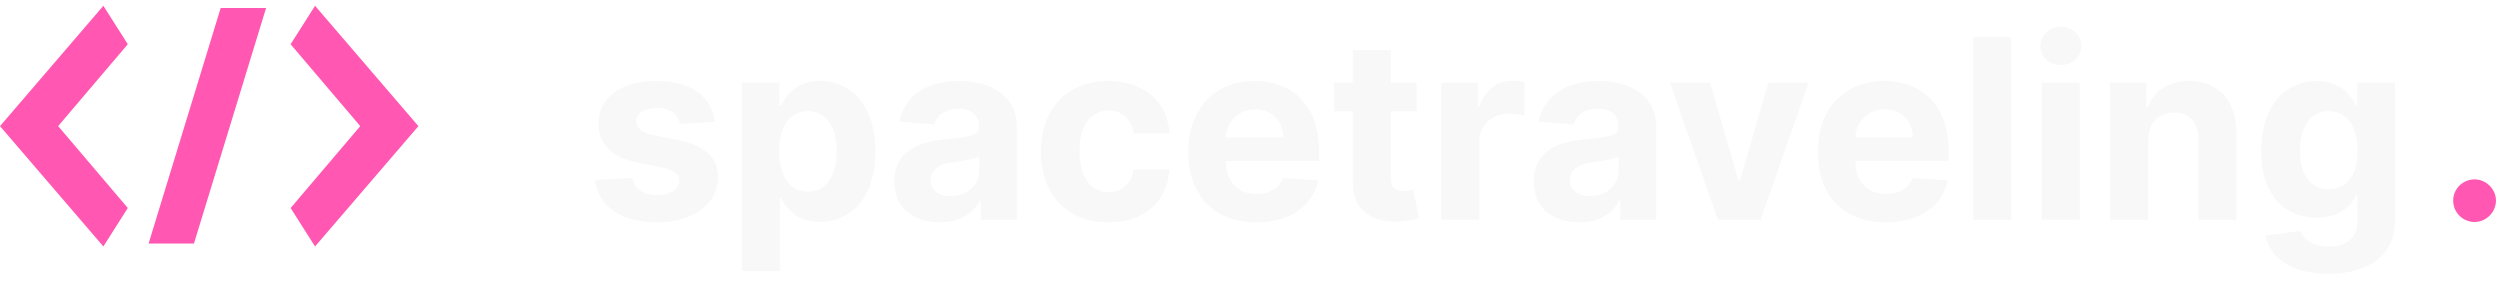
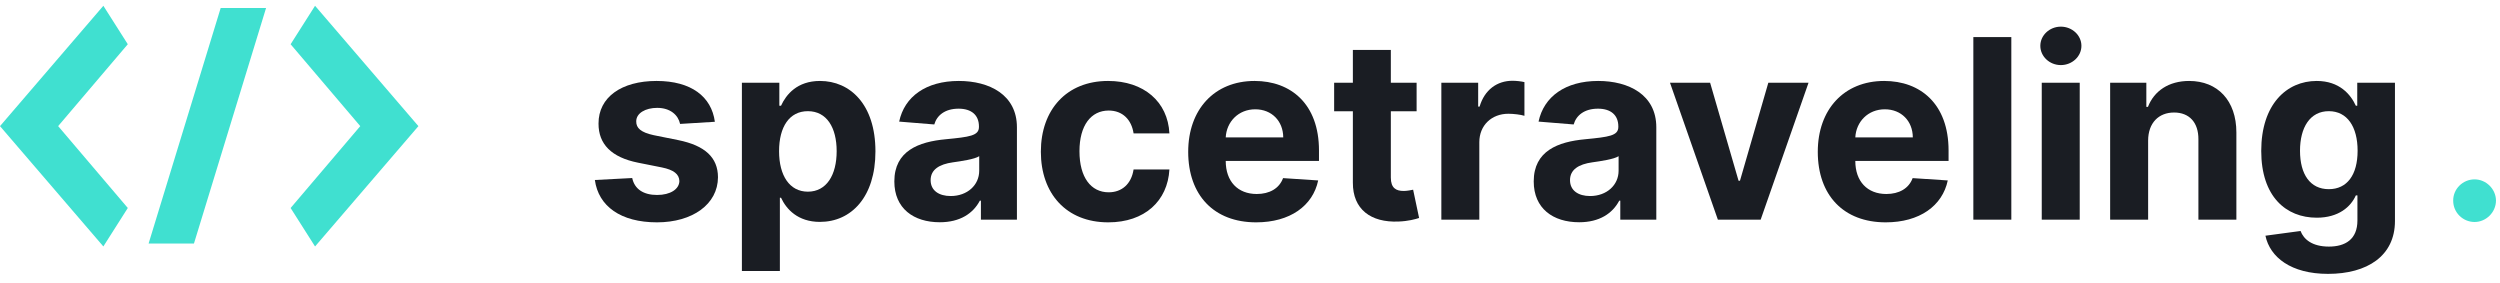
<svg xmlns="http://www.w3.org/2000/svg" width="239" height="27" viewBox="0 0 239 27" fill="none">
-   <path d="M68.341 11.642C68.017 9.23 66.074 7.739 62.767 7.739C59.418 7.739 57.21 9.29 57.219 11.812C57.21 13.773 58.446 15.043 61.003 15.554L63.27 16.006C64.412 16.236 64.932 16.653 64.949 17.31C64.932 18.085 64.088 18.639 62.818 18.639C61.523 18.639 60.662 18.085 60.44 17.02L56.869 17.207C57.21 19.713 59.341 21.256 62.81 21.256C66.202 21.256 68.631 19.526 68.639 16.943C68.631 15.051 67.395 13.918 64.855 13.398L62.486 12.921C61.267 12.656 60.815 12.239 60.824 11.608C60.815 10.824 61.702 10.312 62.827 10.312C64.088 10.312 64.838 11.003 65.017 11.847L68.341 11.642Z" fill="#F8F8F8" />
-   <path d="M70.925 25.909H74.556V18.903H74.667C75.17 19.994 76.269 21.213 78.383 21.213C81.366 21.213 83.692 18.852 83.692 14.472C83.692 9.972 81.263 7.739 78.391 7.739C76.201 7.739 75.153 9.043 74.667 10.108H74.505V7.909H70.925V25.909ZM74.479 14.455C74.479 12.119 75.468 10.628 77.232 10.628C79.031 10.628 79.985 12.188 79.985 14.455C79.985 16.739 79.013 18.324 77.232 18.324C75.485 18.324 74.479 16.79 74.479 14.455Z" fill="#F8F8F8" />
-   <path d="M89.846 21.247C91.781 21.247 93.033 20.403 93.673 19.185H93.775V21H97.218V12.171C97.218 9.051 94.576 7.739 91.661 7.739C88.525 7.739 86.462 9.239 85.96 11.625L89.317 11.898C89.565 11.028 90.34 10.389 91.644 10.389C92.88 10.389 93.587 11.011 93.587 12.085V12.136C93.587 12.98 92.692 13.091 90.417 13.312C87.826 13.551 85.499 14.421 85.499 17.344C85.499 19.935 87.349 21.247 89.846 21.247ZM90.886 18.741C89.769 18.741 88.968 18.222 88.968 17.224C88.968 16.202 89.812 15.699 91.09 15.52C91.883 15.409 93.178 15.222 93.613 14.932V16.321C93.613 17.693 92.479 18.741 90.886 18.741Z" fill="#F8F8F8" />
-   <path d="M105.95 21.256C109.435 21.256 111.626 19.21 111.796 16.202H108.37C108.157 17.599 107.237 18.384 105.992 18.384C104.296 18.384 103.197 16.96 103.197 14.455C103.197 11.983 104.305 10.568 105.992 10.568C107.322 10.568 108.174 11.446 108.37 12.75H111.796C111.643 9.724 109.35 7.739 105.933 7.739C101.961 7.739 99.506 10.492 99.506 14.506C99.506 18.486 101.918 21.256 105.95 21.256Z" fill="#F8F8F8" />
-   <path d="M120.087 21.256C123.325 21.256 125.507 19.679 126.018 17.25L122.661 17.028C122.294 18.026 121.357 18.546 120.146 18.546C118.331 18.546 117.18 17.344 117.18 15.392V15.383H126.095V14.386C126.095 9.938 123.402 7.739 119.942 7.739C116.089 7.739 113.592 10.474 113.592 14.514C113.592 18.665 116.055 21.256 120.087 21.256ZM117.18 13.133C117.257 11.642 118.391 10.449 120.001 10.449C121.578 10.449 122.669 11.574 122.678 13.133H117.18Z" fill="#F8F8F8" />
-   <path d="M135.428 7.909H132.964V4.773H129.334V7.909H127.544V10.636H129.334V17.455C129.317 20.02 131.064 21.29 133.697 21.179C134.635 21.145 135.3 20.957 135.666 20.838L135.095 18.136C134.916 18.171 134.533 18.256 134.192 18.256C133.467 18.256 132.964 17.983 132.964 16.977V10.636H135.428V7.909Z" fill="#F8F8F8" />
-   <path d="M137.793 21H141.423V13.594C141.423 11.983 142.599 10.875 144.202 10.875C144.705 10.875 145.395 10.96 145.736 11.071V7.849C145.412 7.773 144.96 7.722 144.594 7.722C143.128 7.722 141.926 8.574 141.449 10.193H141.313V7.909H137.793V21Z" fill="#F8F8F8" />
-   <path d="M150.971 21.247C152.906 21.247 154.158 20.403 154.798 19.185H154.9V21H158.343V12.171C158.343 9.051 155.701 7.739 152.786 7.739C149.65 7.739 147.587 9.239 147.085 11.625L150.442 11.898C150.69 11.028 151.465 10.389 152.769 10.389C154.005 10.389 154.712 11.011 154.712 12.085V12.136C154.712 12.98 153.817 13.091 151.542 13.312C148.951 13.551 146.624 14.421 146.624 17.344C146.624 19.935 148.474 21.247 150.971 21.247ZM152.011 18.741C150.894 18.741 150.093 18.222 150.093 17.224C150.093 16.202 150.937 15.699 152.215 15.52C153.008 15.409 154.303 15.222 154.738 14.932V16.321C154.738 17.693 153.604 18.741 152.011 18.741Z" fill="#F8F8F8" />
-   <path d="M172.896 7.909H169.052L166.342 17.276H166.205L163.487 7.909H159.651L164.228 21H168.319L172.896 7.909Z" fill="#F8F8F8" />
-   <path d="M180.274 21.256C183.513 21.256 185.695 19.679 186.206 17.25L182.848 17.028C182.482 18.026 181.544 18.546 180.334 18.546C178.518 18.546 177.368 17.344 177.368 15.392V15.383H186.283V14.386C186.283 9.938 183.59 7.739 180.129 7.739C176.277 7.739 173.78 10.474 173.78 14.514C173.78 18.665 176.243 21.256 180.274 21.256ZM177.368 13.133C177.445 11.642 178.578 10.449 180.189 10.449C181.766 10.449 182.857 11.574 182.865 13.133H177.368Z" fill="#F8F8F8" />
-   <path d="M192.283 3.545H188.652V21H192.283V3.545Z" fill="#F8F8F8" />
-   <path d="M195.191 21H198.822V7.909H195.191V21ZM197.015 6.222C198.097 6.222 198.984 5.395 198.984 4.381C198.984 3.375 198.097 2.548 197.015 2.548C195.941 2.548 195.055 3.375 195.055 4.381C195.055 5.395 195.941 6.222 197.015 6.222Z" fill="#F8F8F8" />
-   <path d="M205.361 13.432C205.369 11.744 206.375 10.756 207.841 10.756C209.298 10.756 210.176 11.71 210.168 13.312V21H213.798V12.665C213.798 9.614 212.009 7.739 209.281 7.739C207.338 7.739 205.932 8.693 205.344 10.219H205.19V7.909H201.73V21H205.361V13.432Z" fill="#F8F8F8" />
-   <path d="M222.558 26.182C226.299 26.182 228.958 24.477 228.958 21.128V7.909H225.353V10.108H225.217C224.731 9.043 223.665 7.739 221.475 7.739C218.603 7.739 216.174 9.972 216.174 14.429C216.174 18.784 218.535 20.812 221.484 20.812C223.572 20.812 224.739 19.764 225.217 18.682H225.37V21.077C225.37 22.875 224.219 23.574 222.643 23.574C221.04 23.574 220.231 22.875 219.933 22.082L216.575 22.534C217.009 24.597 219.029 26.182 222.558 26.182ZM222.634 18.085C220.853 18.085 219.881 16.671 219.881 14.412C219.881 12.188 220.836 10.628 222.634 10.628C224.398 10.628 225.387 12.119 225.387 14.412C225.387 16.722 224.381 18.085 222.634 18.085Z" fill="#F8F8F8" />
-   <path d="M236.571 21.222C237.662 21.222 238.608 20.31 238.616 19.176C238.608 18.06 237.662 17.148 236.571 17.148C235.446 17.148 234.517 18.06 234.526 19.176C234.517 20.31 235.446 21.222 236.571 21.222Z" fill="#FF57B2" />
-   <path d="M9.881 0.553L0 12.058L9.881 23.56L12.217 19.883L5.559 12.056L12.217 4.228L9.881 0.553ZM14.205 23.285H18.541L25.436 0.765H21.097L14.205 23.285ZM30.119 0.553L27.783 4.23L34.441 12.058L27.783 19.885L30.119 23.562L40 12.059L30.119 0.553Z" fill="#FF57B2" />
+   <path d="M68.341 11.642C68.017 9.23 66.074 7.739 62.767 7.739C59.418 7.739 57.21 9.29 57.219 11.812C57.21 13.773 58.446 15.043 61.003 15.554L63.27 16.006C64.412 16.236 64.932 16.653 64.949 17.31C64.932 18.085 64.088 18.639 62.818 18.639C61.523 18.639 60.662 18.085 60.44 17.02L56.869 17.207C57.21 19.713 59.341 21.256 62.81 21.256C66.202 21.256 68.631 19.526 68.639 16.943C68.631 15.051 67.395 13.918 64.855 13.398L62.486 12.921C61.267 12.656 60.815 12.239 60.824 11.608C60.815 10.824 61.702 10.312 62.827 10.312C64.088 10.312 64.838 11.003 65.017 11.847L68.341 11.642Z" fill="#1A1D23" />
+   <path d="M70.925 25.909H74.556V18.903H74.667C75.17 19.994 76.269 21.213 78.383 21.213C81.366 21.213 83.692 18.852 83.692 14.472C83.692 9.972 81.263 7.739 78.391 7.739C76.201 7.739 75.153 9.043 74.667 10.108H74.505V7.909H70.925V25.909ZM74.479 14.455C74.479 12.119 75.468 10.628 77.232 10.628C79.031 10.628 79.985 12.188 79.985 14.455C79.985 16.739 79.013 18.324 77.232 18.324C75.485 18.324 74.479 16.79 74.479 14.455Z" fill="#1A1D23" />
+   <path d="M89.846 21.247C91.781 21.247 93.033 20.403 93.673 19.185H93.775V21H97.218V12.171C97.218 9.051 94.576 7.739 91.661 7.739C88.525 7.739 86.462 9.239 85.96 11.625L89.317 11.898C89.565 11.028 90.34 10.389 91.644 10.389C92.88 10.389 93.587 11.011 93.587 12.085V12.136C93.587 12.98 92.692 13.091 90.417 13.312C87.826 13.551 85.499 14.421 85.499 17.344C85.499 19.935 87.349 21.247 89.846 21.247ZM90.886 18.741C89.769 18.741 88.968 18.222 88.968 17.224C88.968 16.202 89.812 15.699 91.09 15.52C91.883 15.409 93.178 15.222 93.613 14.932V16.321C93.613 17.693 92.479 18.741 90.886 18.741Z" fill="#1A1D23" />
+   <path d="M105.95 21.256C109.435 21.256 111.626 19.21 111.796 16.202H108.37C108.157 17.599 107.237 18.384 105.992 18.384C104.296 18.384 103.197 16.96 103.197 14.455C103.197 11.983 104.305 10.568 105.992 10.568C107.322 10.568 108.174 11.446 108.37 12.75H111.796C111.643 9.724 109.35 7.739 105.933 7.739C101.961 7.739 99.506 10.492 99.506 14.506C99.506 18.486 101.918 21.256 105.95 21.256Z" fill="#1A1D23" />
+   <path d="M120.087 21.256C123.325 21.256 125.507 19.679 126.018 17.25L122.661 17.028C122.294 18.026 121.357 18.546 120.146 18.546C118.331 18.546 117.18 17.344 117.18 15.392V15.383H126.095V14.386C126.095 9.938 123.402 7.739 119.942 7.739C116.089 7.739 113.592 10.474 113.592 14.514C113.592 18.665 116.055 21.256 120.087 21.256ZM117.18 13.133C117.257 11.642 118.391 10.449 120.001 10.449C121.578 10.449 122.669 11.574 122.678 13.133H117.18Z" fill="#1A1D23" />
+   <path d="M135.428 7.909H132.964V4.773H129.334V7.909H127.544V10.636H129.334V17.455C129.317 20.02 131.064 21.29 133.697 21.179C134.635 21.145 135.3 20.957 135.666 20.838L135.095 18.136C134.916 18.171 134.533 18.256 134.192 18.256C133.467 18.256 132.964 17.983 132.964 16.977V10.636H135.428V7.909Z" fill="#1A1D23" />
+   <path d="M137.793 21H141.423V13.594C141.423 11.983 142.599 10.875 144.202 10.875C144.705 10.875 145.395 10.96 145.736 11.071V7.849C145.412 7.773 144.96 7.722 144.594 7.722C143.128 7.722 141.926 8.574 141.449 10.193H141.313V7.909H137.793V21Z" fill="#1A1D23" />
+   <path d="M150.971 21.247C152.906 21.247 154.158 20.403 154.798 19.185H154.9V21H158.343V12.171C158.343 9.051 155.701 7.739 152.786 7.739C149.65 7.739 147.587 9.239 147.085 11.625L150.442 11.898C150.69 11.028 151.465 10.389 152.769 10.389C154.005 10.389 154.712 11.011 154.712 12.085V12.136C154.712 12.98 153.817 13.091 151.542 13.312C148.951 13.551 146.624 14.421 146.624 17.344C146.624 19.935 148.474 21.247 150.971 21.247ZM152.011 18.741C150.894 18.741 150.093 18.222 150.093 17.224C150.093 16.202 150.937 15.699 152.215 15.52C153.008 15.409 154.303 15.222 154.738 14.932V16.321C154.738 17.693 153.604 18.741 152.011 18.741Z" fill="#1A1D23" />
+   <path d="M172.896 7.909H169.052L166.342 17.276H166.205L163.487 7.909H159.651L164.228 21H168.319L172.896 7.909Z" fill="#1A1D23" />
+   <path d="M180.274 21.256C183.513 21.256 185.695 19.679 186.206 17.25L182.848 17.028C182.482 18.026 181.544 18.546 180.334 18.546C178.518 18.546 177.368 17.344 177.368 15.392V15.383H186.283V14.386C186.283 9.938 183.59 7.739 180.129 7.739C176.277 7.739 173.78 10.474 173.78 14.514C173.78 18.665 176.243 21.256 180.274 21.256ZM177.368 13.133C177.445 11.642 178.578 10.449 180.189 10.449C181.766 10.449 182.857 11.574 182.865 13.133H177.368Z" fill="#1A1D23" />
+   <path d="M192.283 3.545H188.652V21H192.283V3.545Z" fill="#1A1D23" />
+   <path d="M195.191 21H198.822V7.909H195.191V21ZM197.015 6.222C198.097 6.222 198.984 5.395 198.984 4.381C198.984 3.375 198.097 2.548 197.015 2.548C195.941 2.548 195.055 3.375 195.055 4.381C195.055 5.395 195.941 6.222 197.015 6.222Z" fill="#1A1D23" />
+   <path d="M205.361 13.432C205.369 11.744 206.375 10.756 207.841 10.756C209.298 10.756 210.176 11.71 210.168 13.312V21H213.798V12.665C213.798 9.614 212.009 7.739 209.281 7.739C207.338 7.739 205.932 8.693 205.344 10.219H205.19V7.909H201.73V21H205.361V13.432Z" fill="#1A1D23" />
+   <path d="M222.558 26.182C226.299 26.182 228.958 24.477 228.958 21.128V7.909H225.353V10.108H225.217C224.731 9.043 223.665 7.739 221.475 7.739C218.603 7.739 216.174 9.972 216.174 14.429C216.174 18.784 218.535 20.812 221.484 20.812C223.572 20.812 224.739 19.764 225.217 18.682H225.37V21.077C225.37 22.875 224.219 23.574 222.643 23.574C221.04 23.574 220.231 22.875 219.933 22.082L216.575 22.534C217.009 24.597 219.029 26.182 222.558 26.182ZM222.634 18.085C220.853 18.085 219.881 16.671 219.881 14.412C219.881 12.188 220.836 10.628 222.634 10.628C224.398 10.628 225.387 12.119 225.387 14.412C225.387 16.722 224.381 18.085 222.634 18.085Z" fill="#1A1D23" />
+   <path d="M236.571 21.222C237.662 21.222 238.608 20.31 238.616 19.176C238.608 18.06 237.662 17.148 236.571 17.148C235.446 17.148 234.517 18.06 234.526 19.176C234.517 20.31 235.446 21.222 236.571 21.222Z" fill="#40E0D0" />
+   <path d="M9.881 0.553L0 12.058L9.881 23.56L12.217 19.883L5.559 12.056L12.217 4.228L9.881 0.553ZM14.205 23.285H18.541L25.436 0.765H21.097L14.205 23.285ZM30.119 0.553L27.783 4.23L34.441 12.058L27.783 19.885L30.119 23.562L40 12.059L30.119 0.553Z" fill="#40E0D0" />
</svg>
